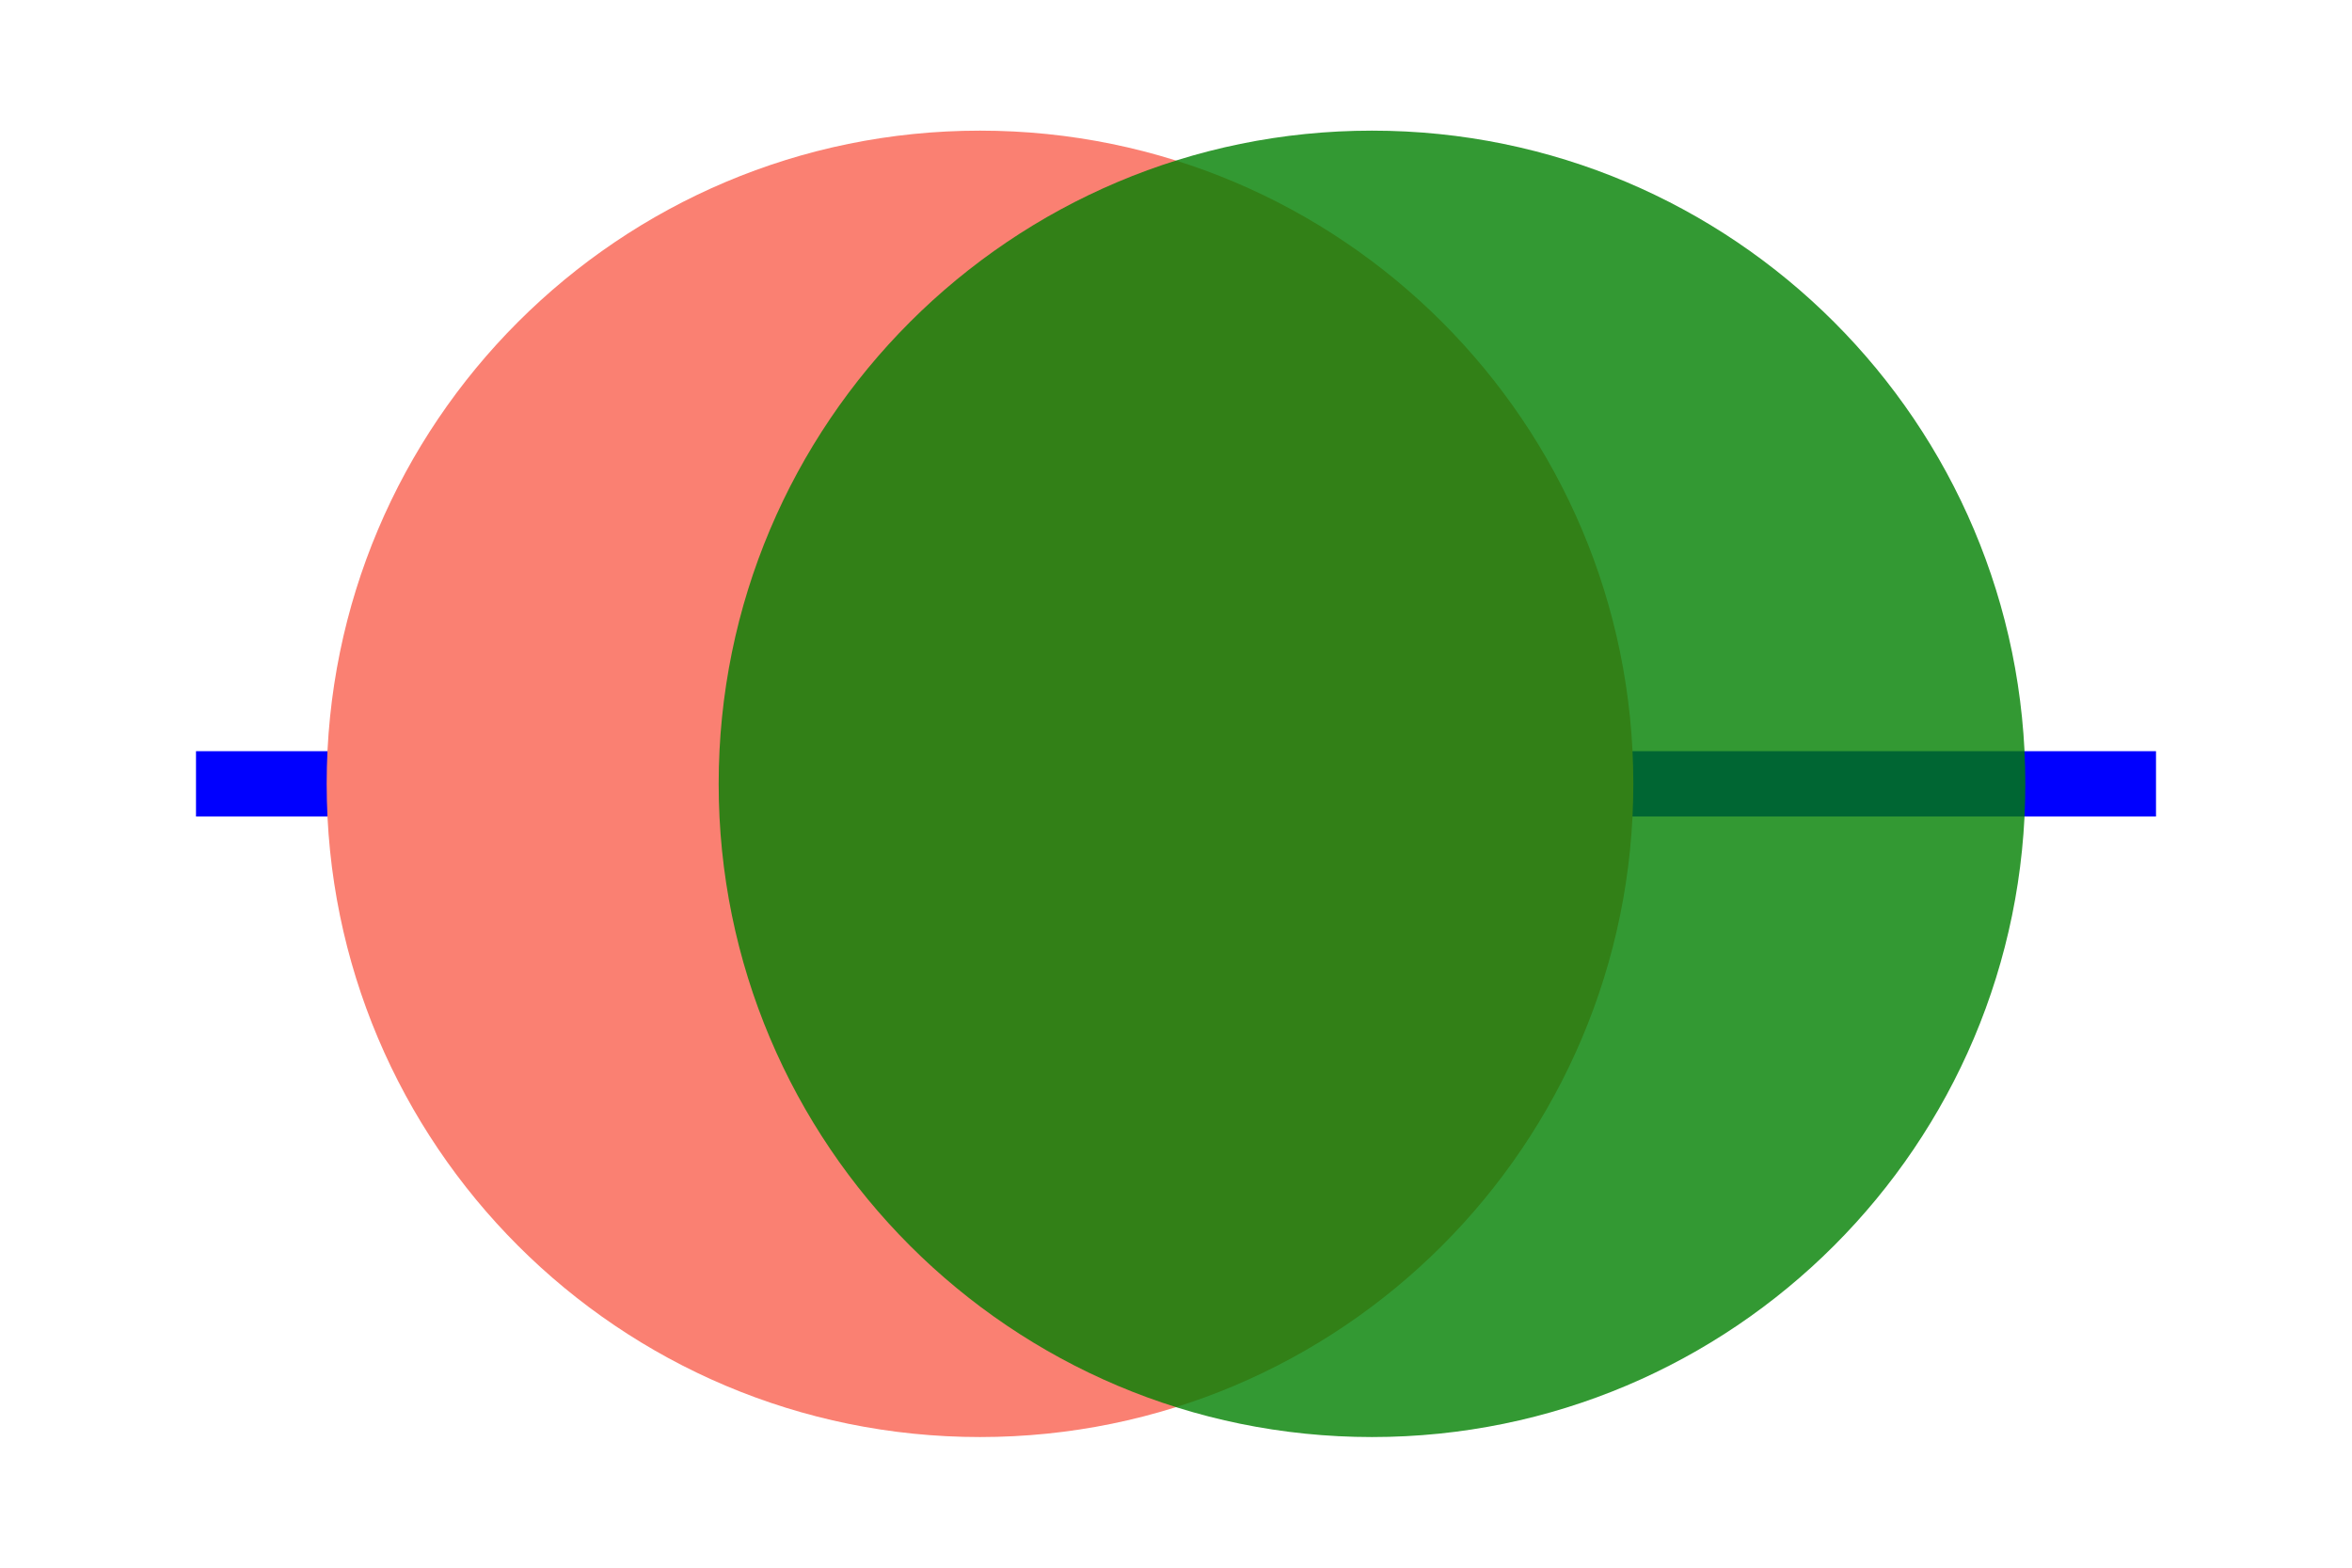
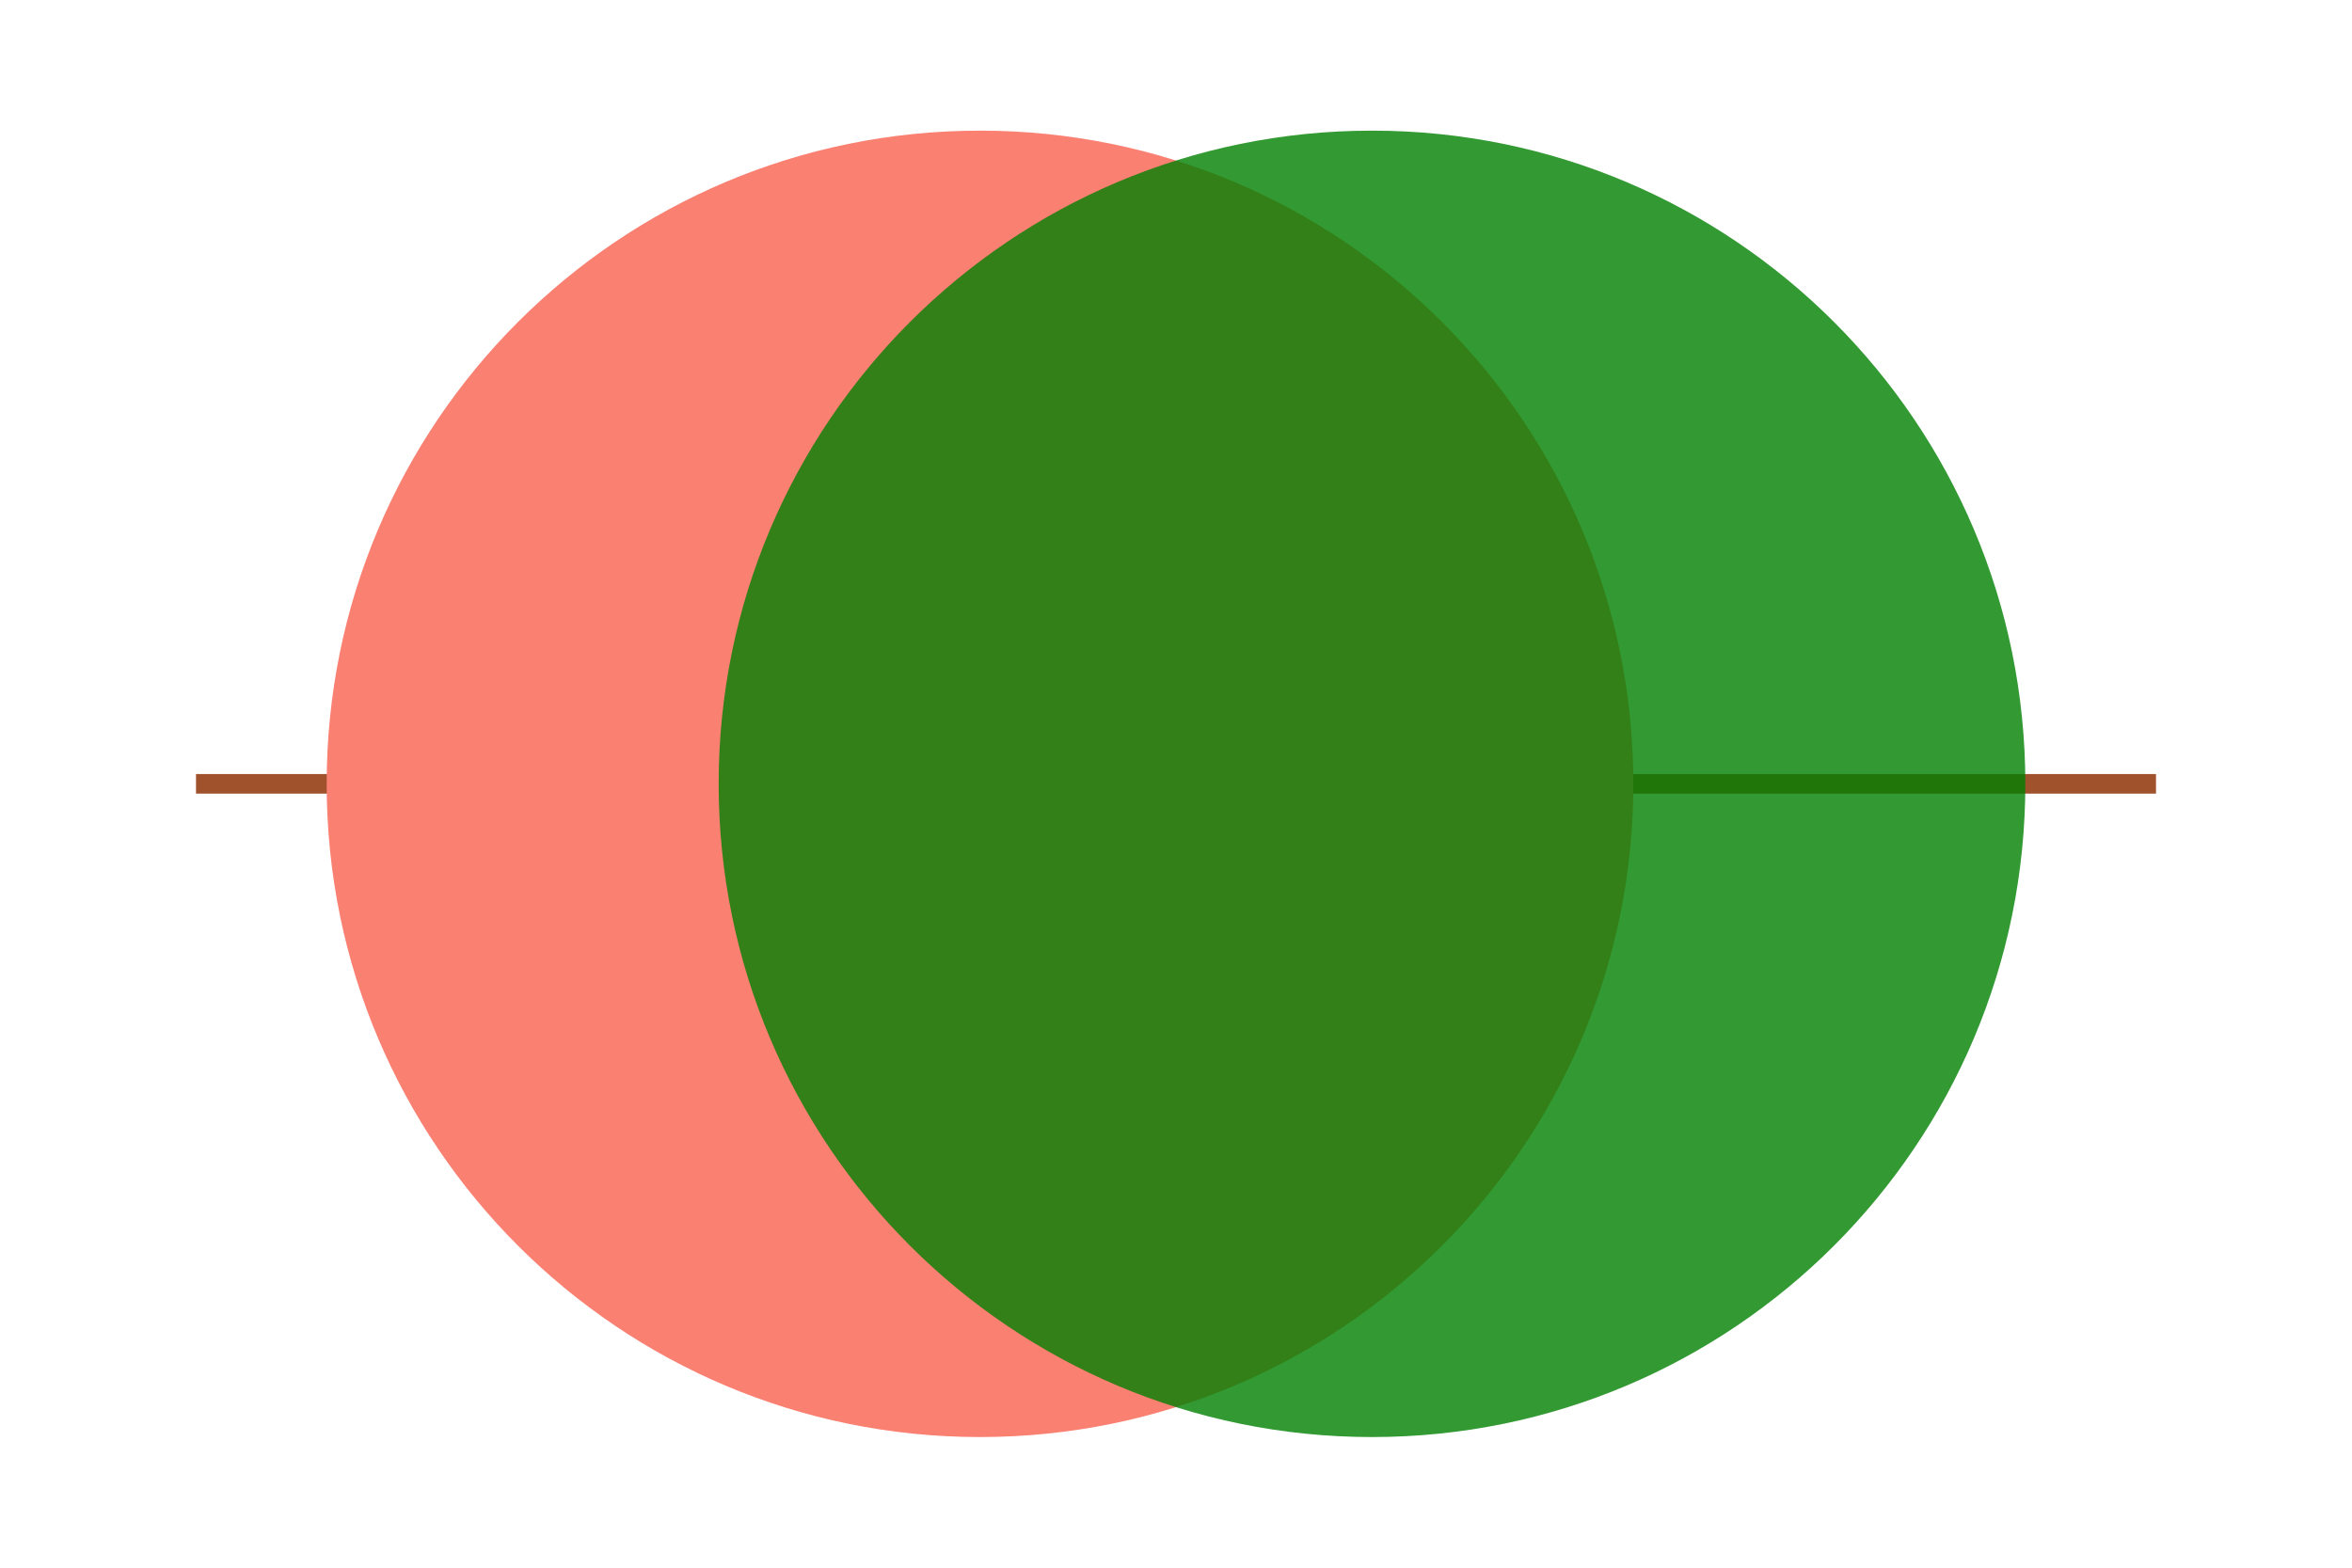
<svg xmlns="http://www.w3.org/2000/svg" width="100%" height="100%" viewBox="-180.0 -120.0 360.0 240.0">
-   <path stroke="#0000FF" stroke-width="10" fill="none" d="M -150 0 L 150 0" />
+   <path stroke="#A0522D" stroke-width="3" fill="none" d="M -150 0 L 150 0" />
  <circle fill="#FA8072" r="100" cx="-30" cy="0" />
  <circle fill="#008000" fill-opacity="0.8" r="100" cx="30" cy="0" />
</svg>
